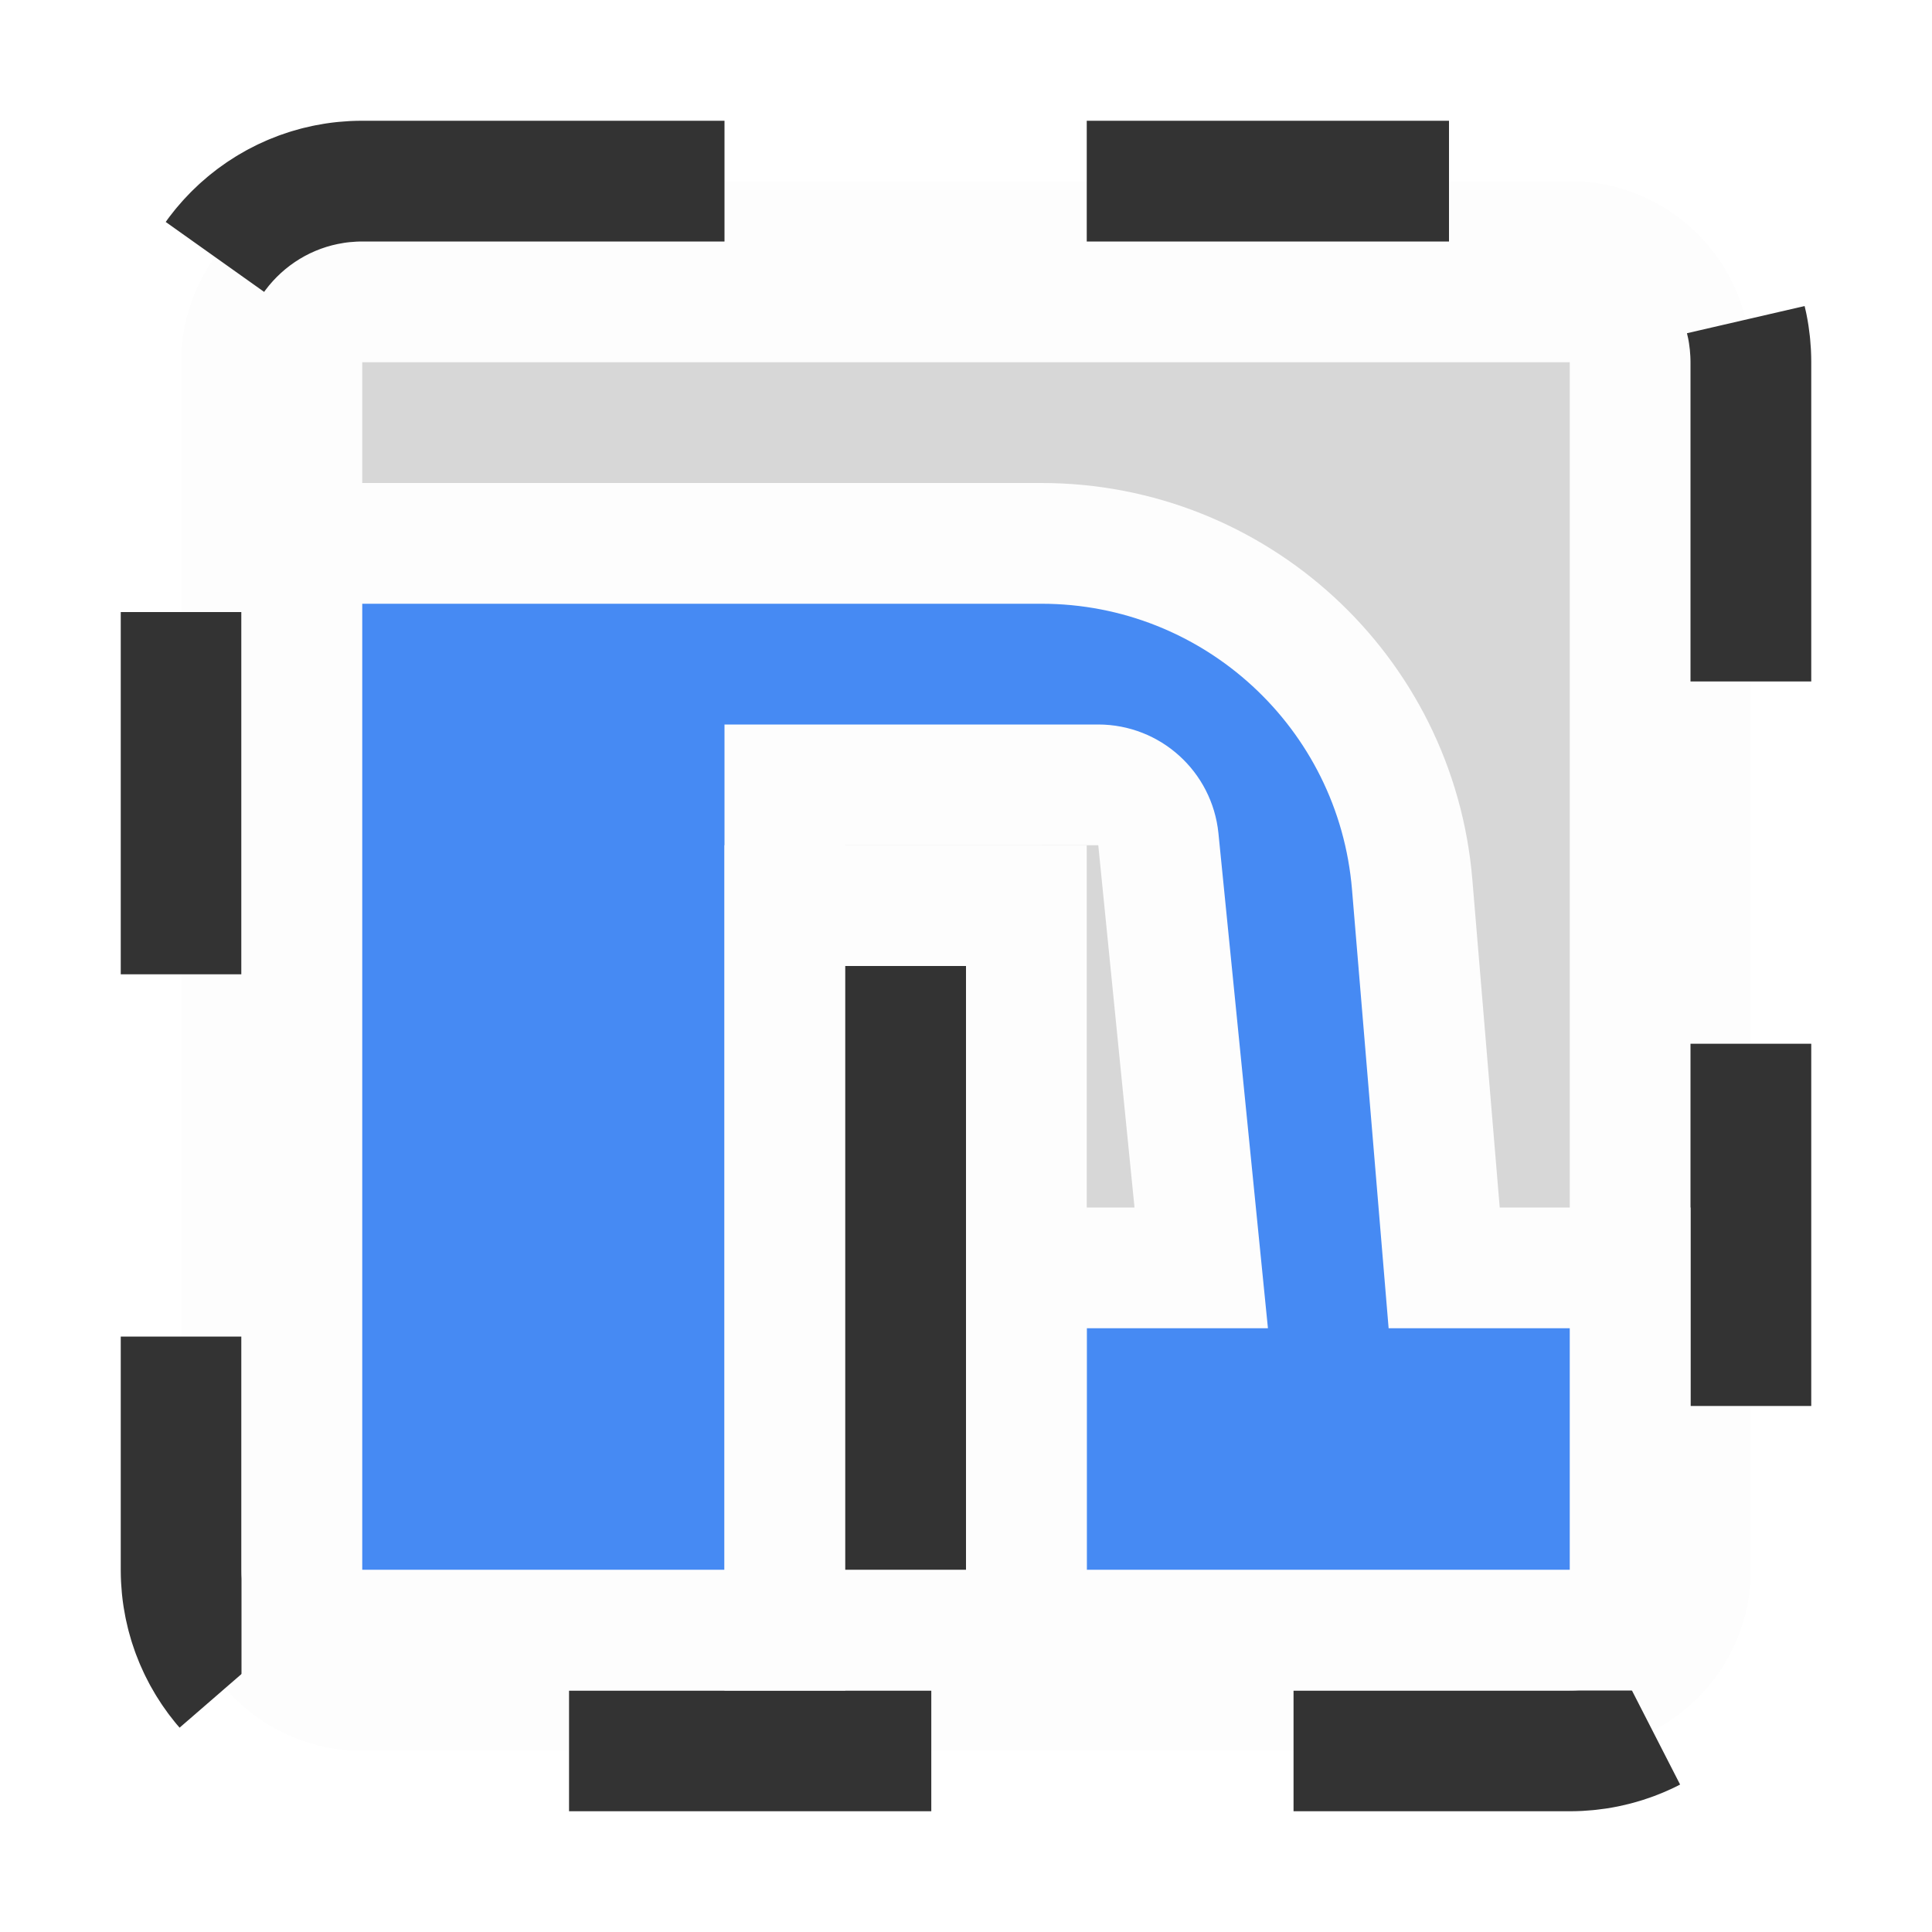
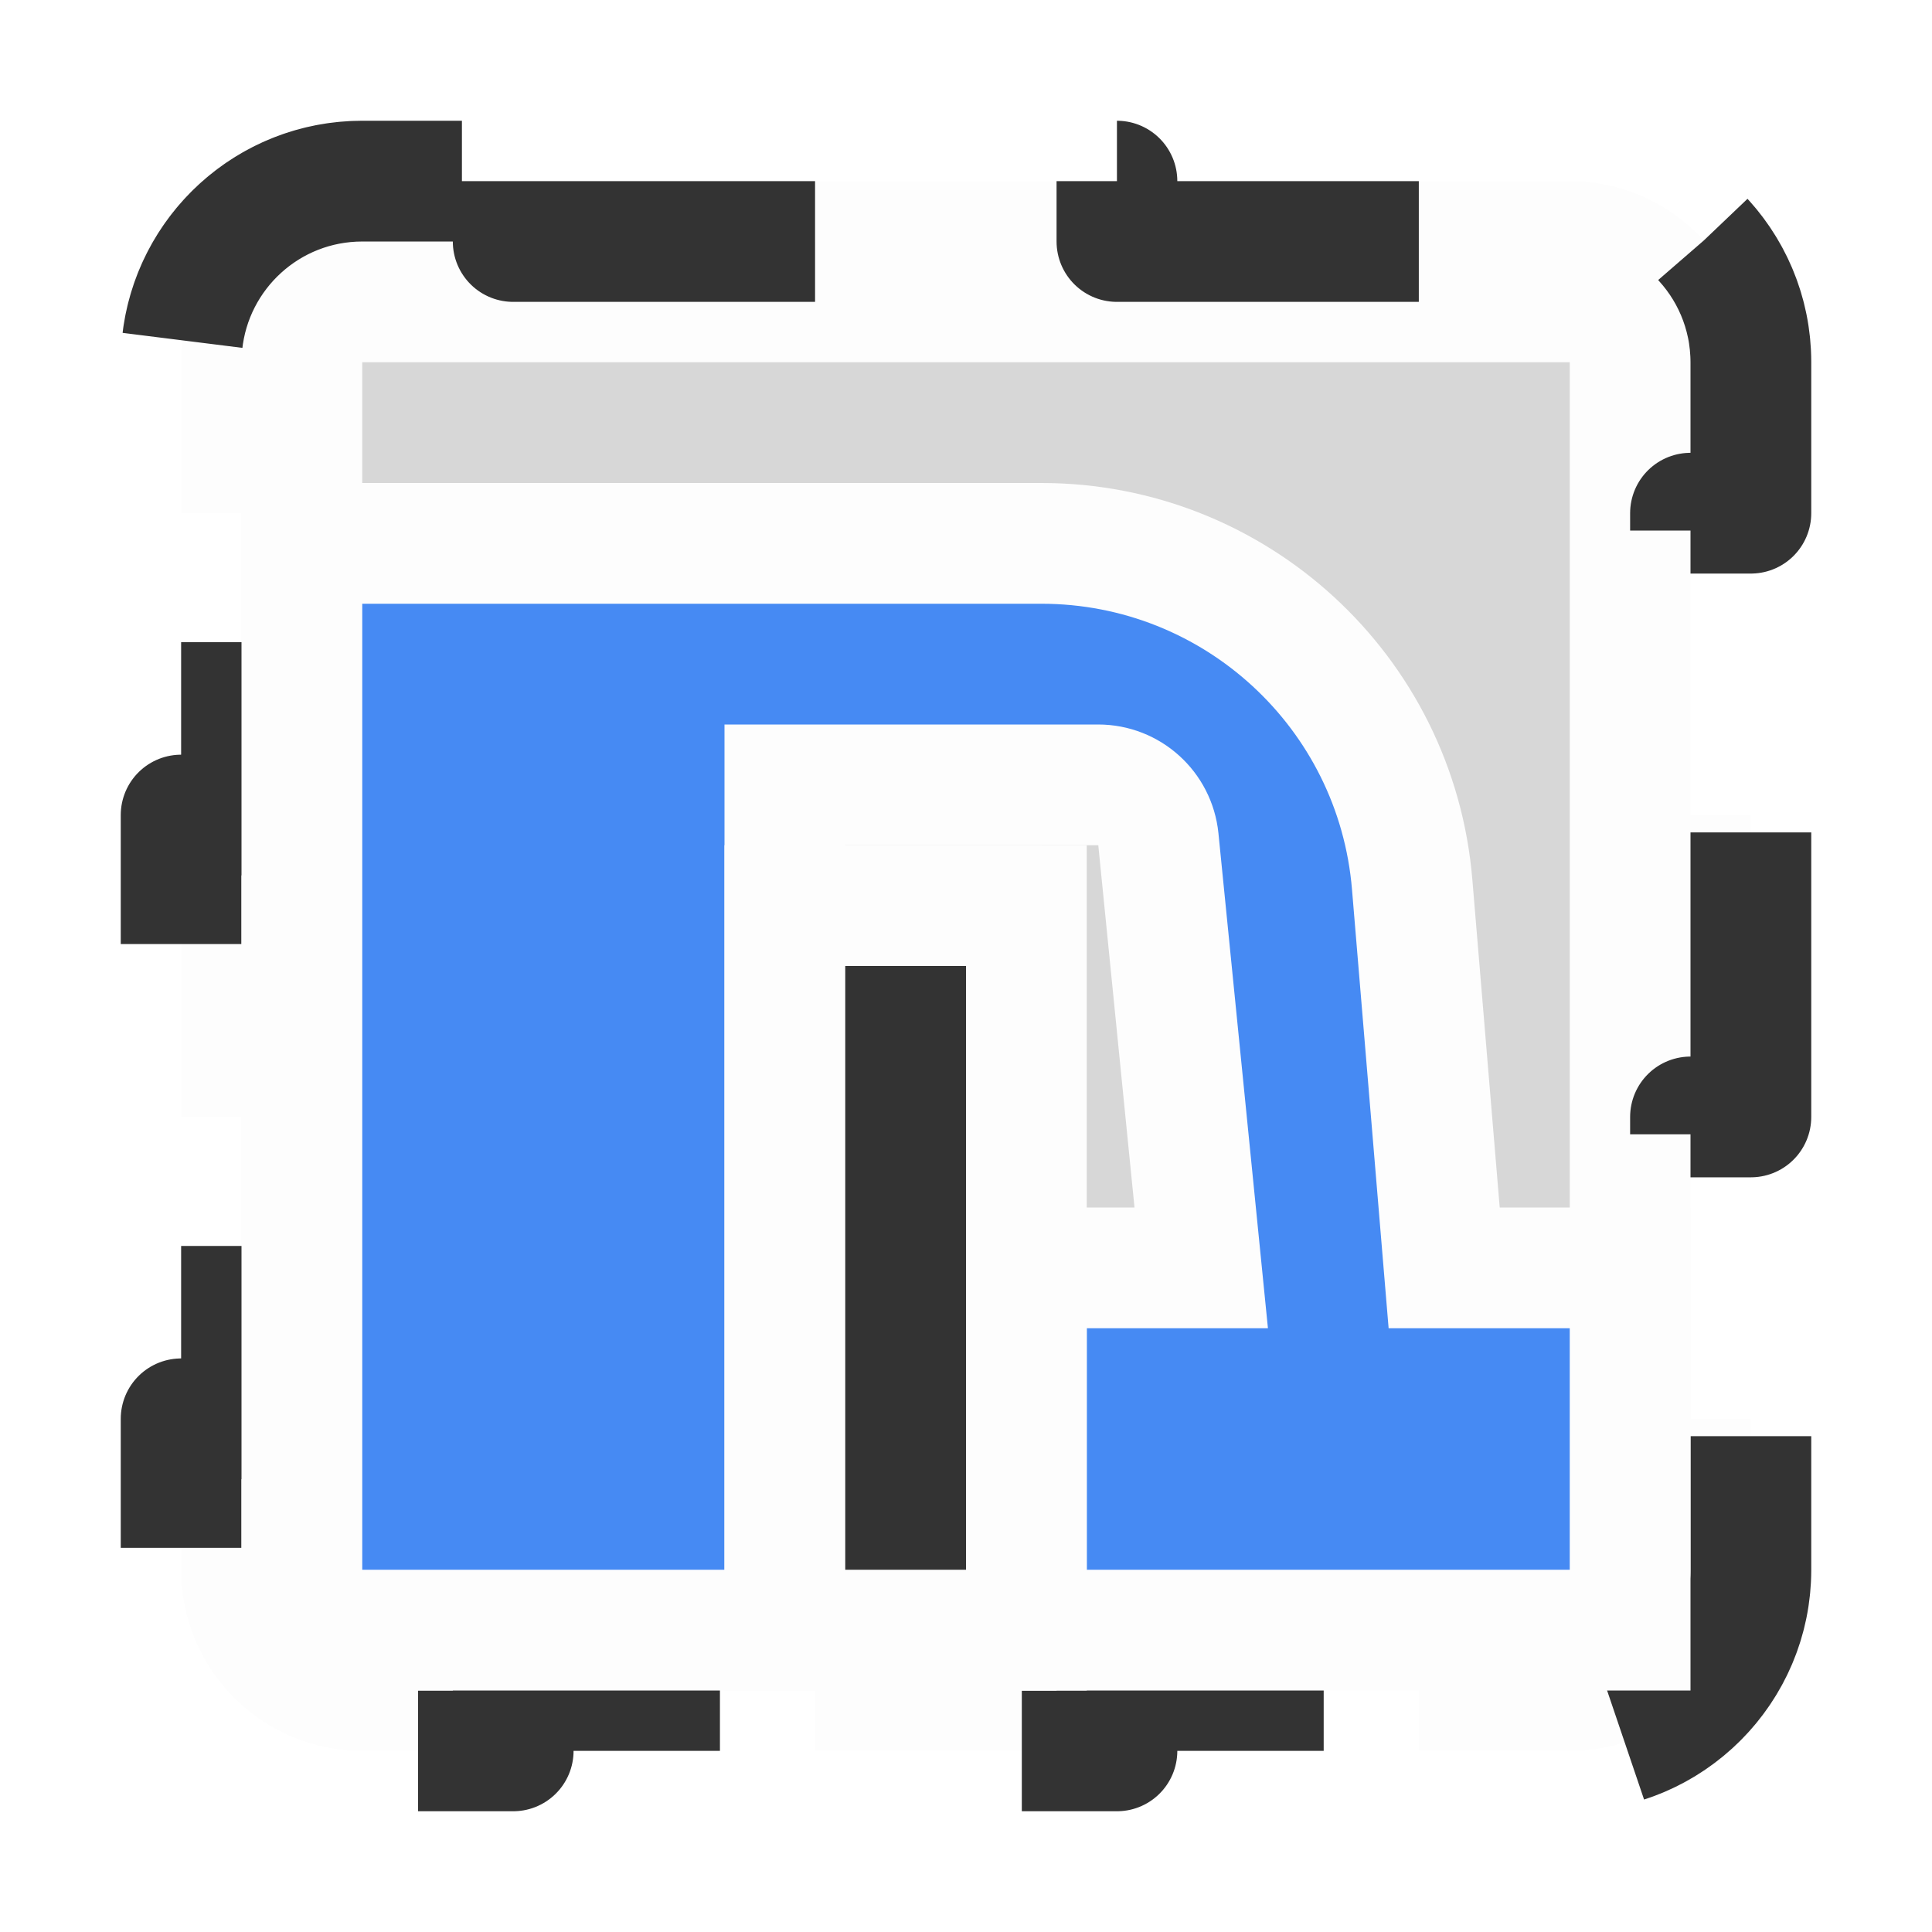
<svg xmlns="http://www.w3.org/2000/svg" width="16" height="16" viewBox="0 0 16 16" fill="none">
-   <g>
-     <rect x="1.5" y="1.5" width="13" height="13" rx="1.5" fill="#FDFDFD" stroke="#333333" stroke-width="1" stroke-dasharray="3 3" stroke-linecap="butt" />
-     <path id="fi-colour-fm2d-embed-1d-sharp-crest-weir-svg-Rectangle-249" d="M3 3H13V11H8.625V7H3V3Z" fill="#D7D7D7" />
-     <path id="fi-colour-fm2d-embed-1d-sharp-crest-weir-svg-Rectangle-251" d="M8.625 4.5C10.227 4.5 11.562 5.728 11.695 7.325L11.96 10.5H13.5V13.5H8.5V10.5H9.948L9.593 6.95C9.567 6.695 9.352 6.5 9.095 6.5H6.5V13.5H2.5V4.5H8.625Z" fill="#468AF3" stroke="#FDFDFD" />
-     <path id="fi-colour-fm2d-embed-1d-sharp-crest-weir-svg-Rectangle-252" d="M8.5 7.5V13.5H6.5V7.5H8.5Z" fill="#333333" stroke="#FDFDFD" />
-   </g>
+   <path d="M4.25 1.5V2H6.75V1.5H9.25V2H11.75V1.5H13C13.828 1.5 14.5 2.172 14.5 3V4.25H14V6.75H14.5V9.25H14V11.75H14.5V13C14.5 13.828 13.828 14.5 13 14.5H11.75V14H9.25V14.5H6.75V14H4.25V14.5H3C2.172 14.5 1.5 13.828 1.5 13V11.75H2V9.25H1.5V6.75H2V4.25H1.5V3L1.508 2.847C1.585 2.09 2.223 1.5 3 1.5H4.25Z" fill="#FDFDFD" stroke="#333333" stroke-linejoin="round" stroke-dasharray="3 3" />
+   <path d="M3 3H13V11H8.625V7H3V3Z" fill="#D7D7D7" />
+   <path d="M8.625 4.5C10.227 4.5 11.562 5.728 11.695 7.325L11.96 10.5H13.5V13.5H8.5V10.5H9.948L9.593 6.95C9.567 6.695 9.352 6.5 9.095 6.5H6.5V13.5H2.5V4.5H8.625Z" fill="#468AF3" stroke="#FDFDFD" />
+   <path d="M8.5 7.5V13.5H6.5V7.5H8.5Z" fill="#333333" stroke="#FDFDFD" />
</svg>
